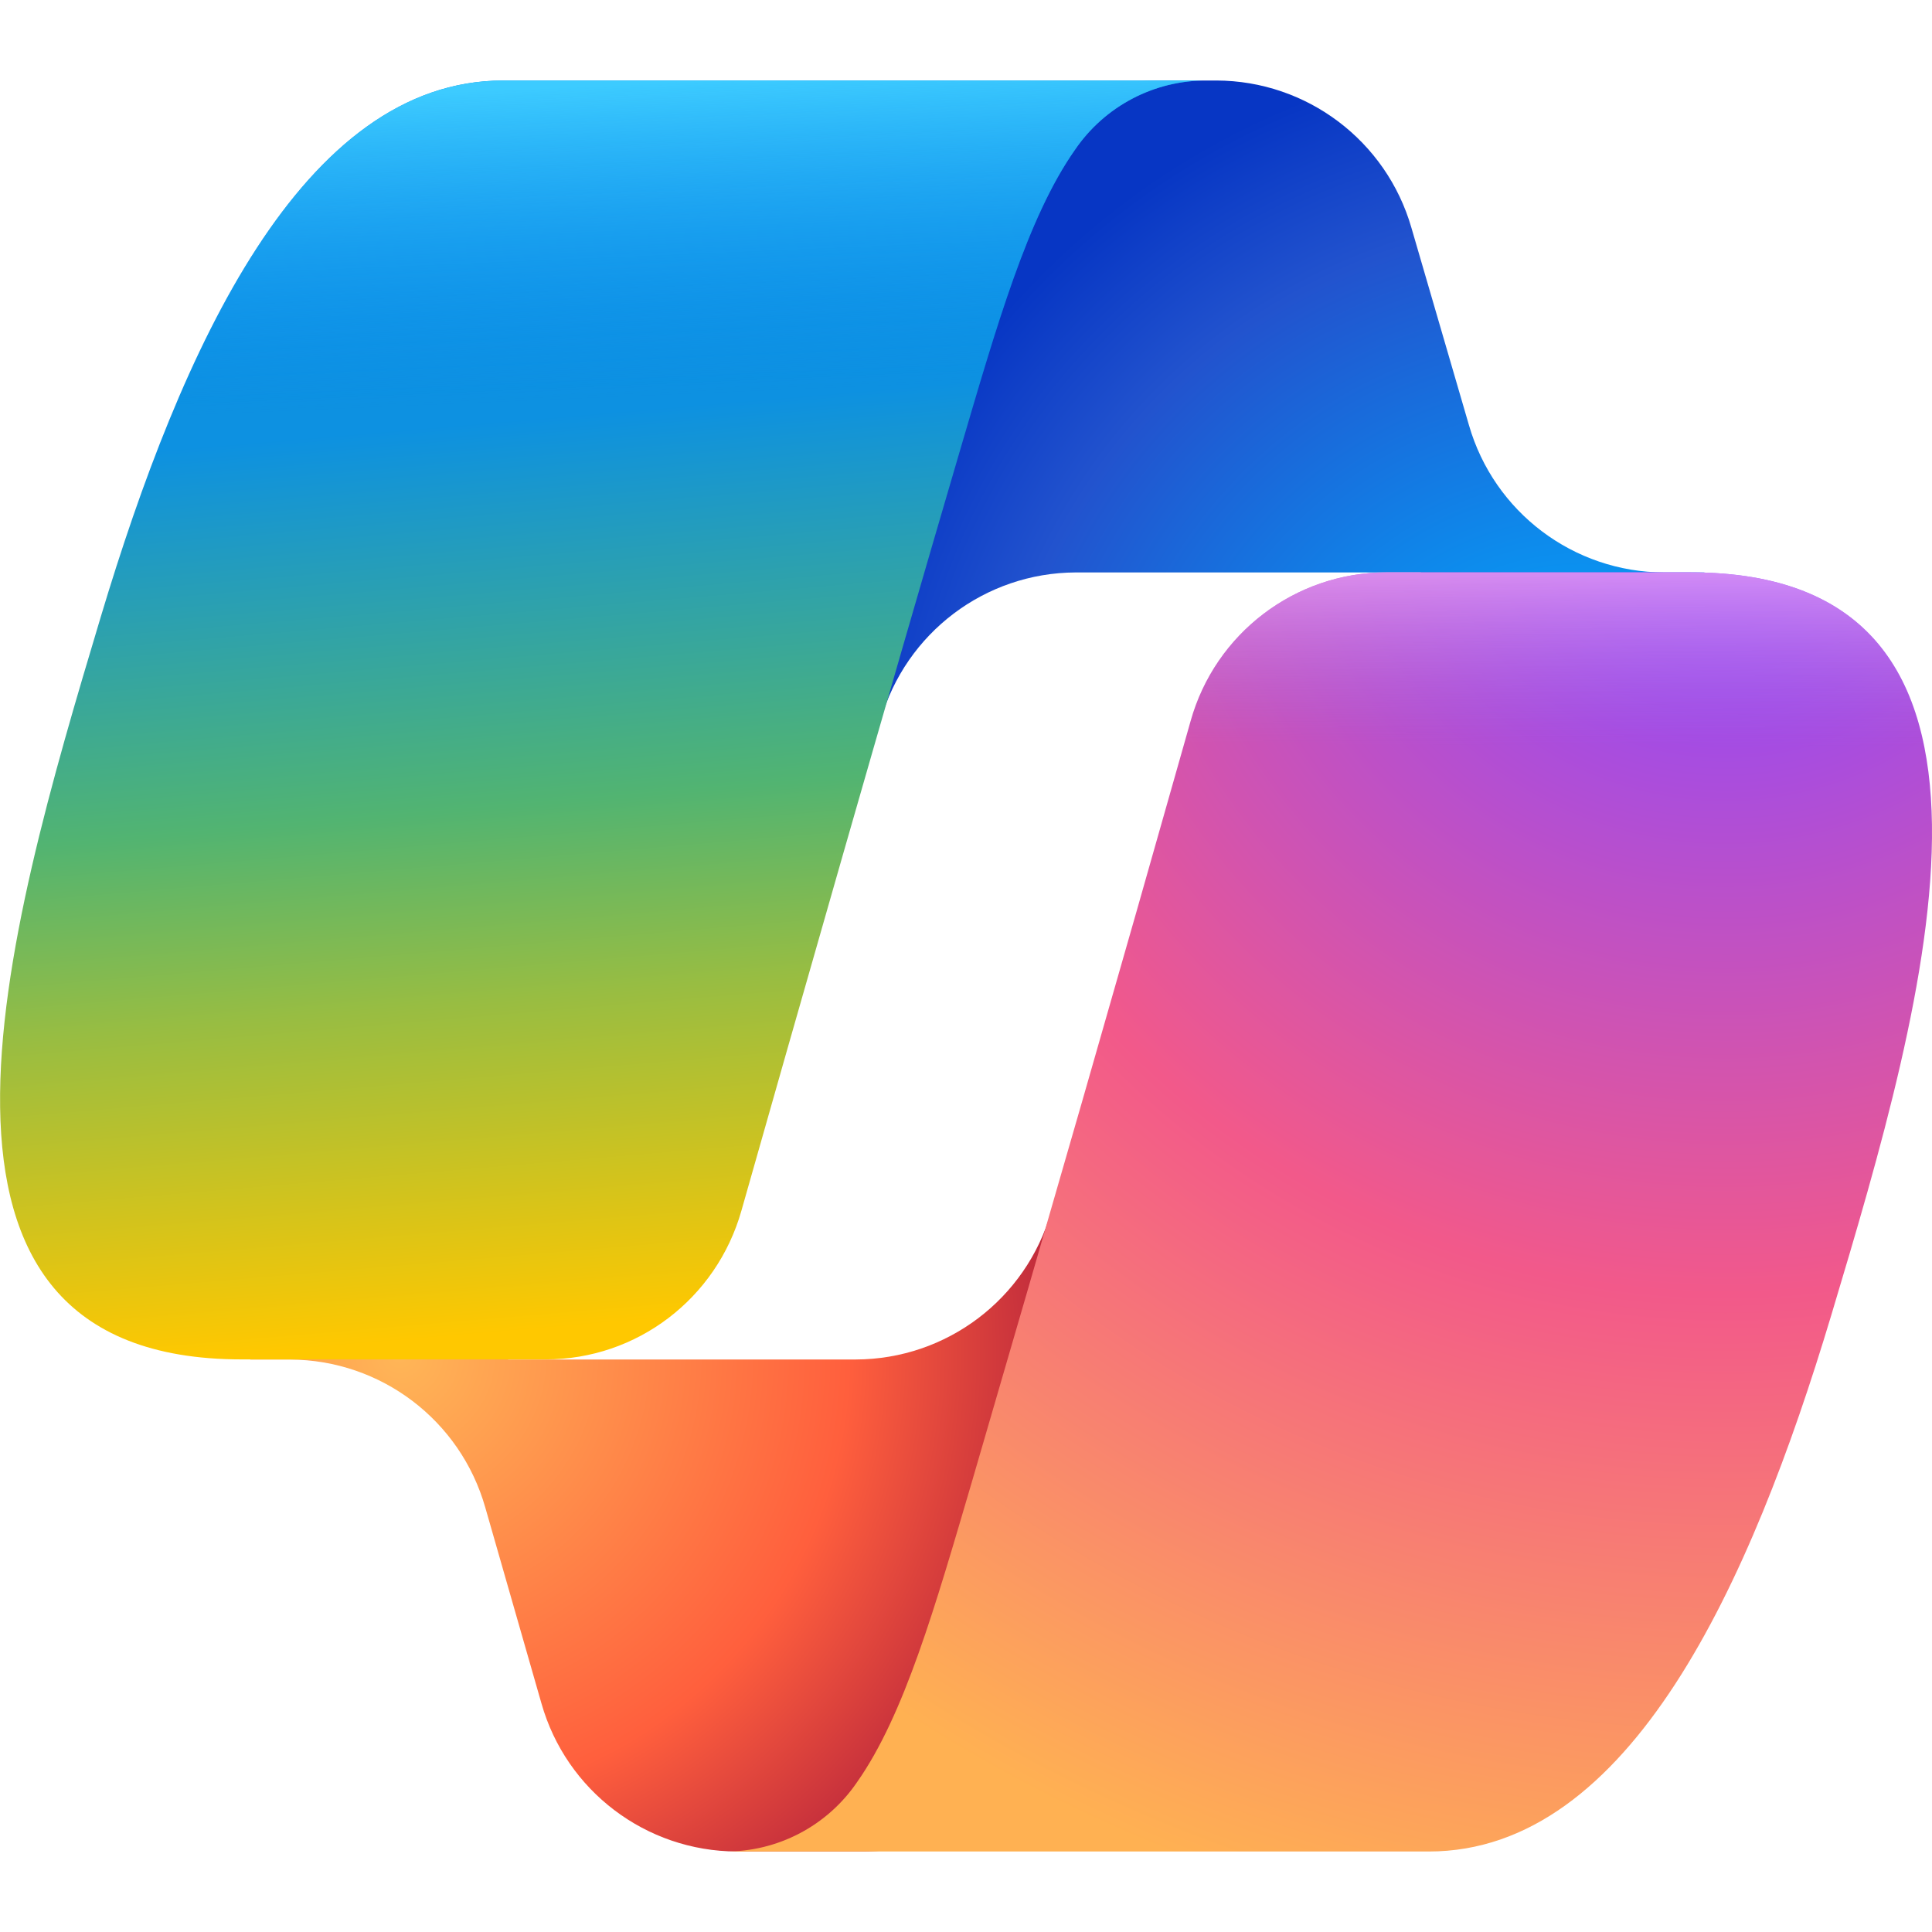
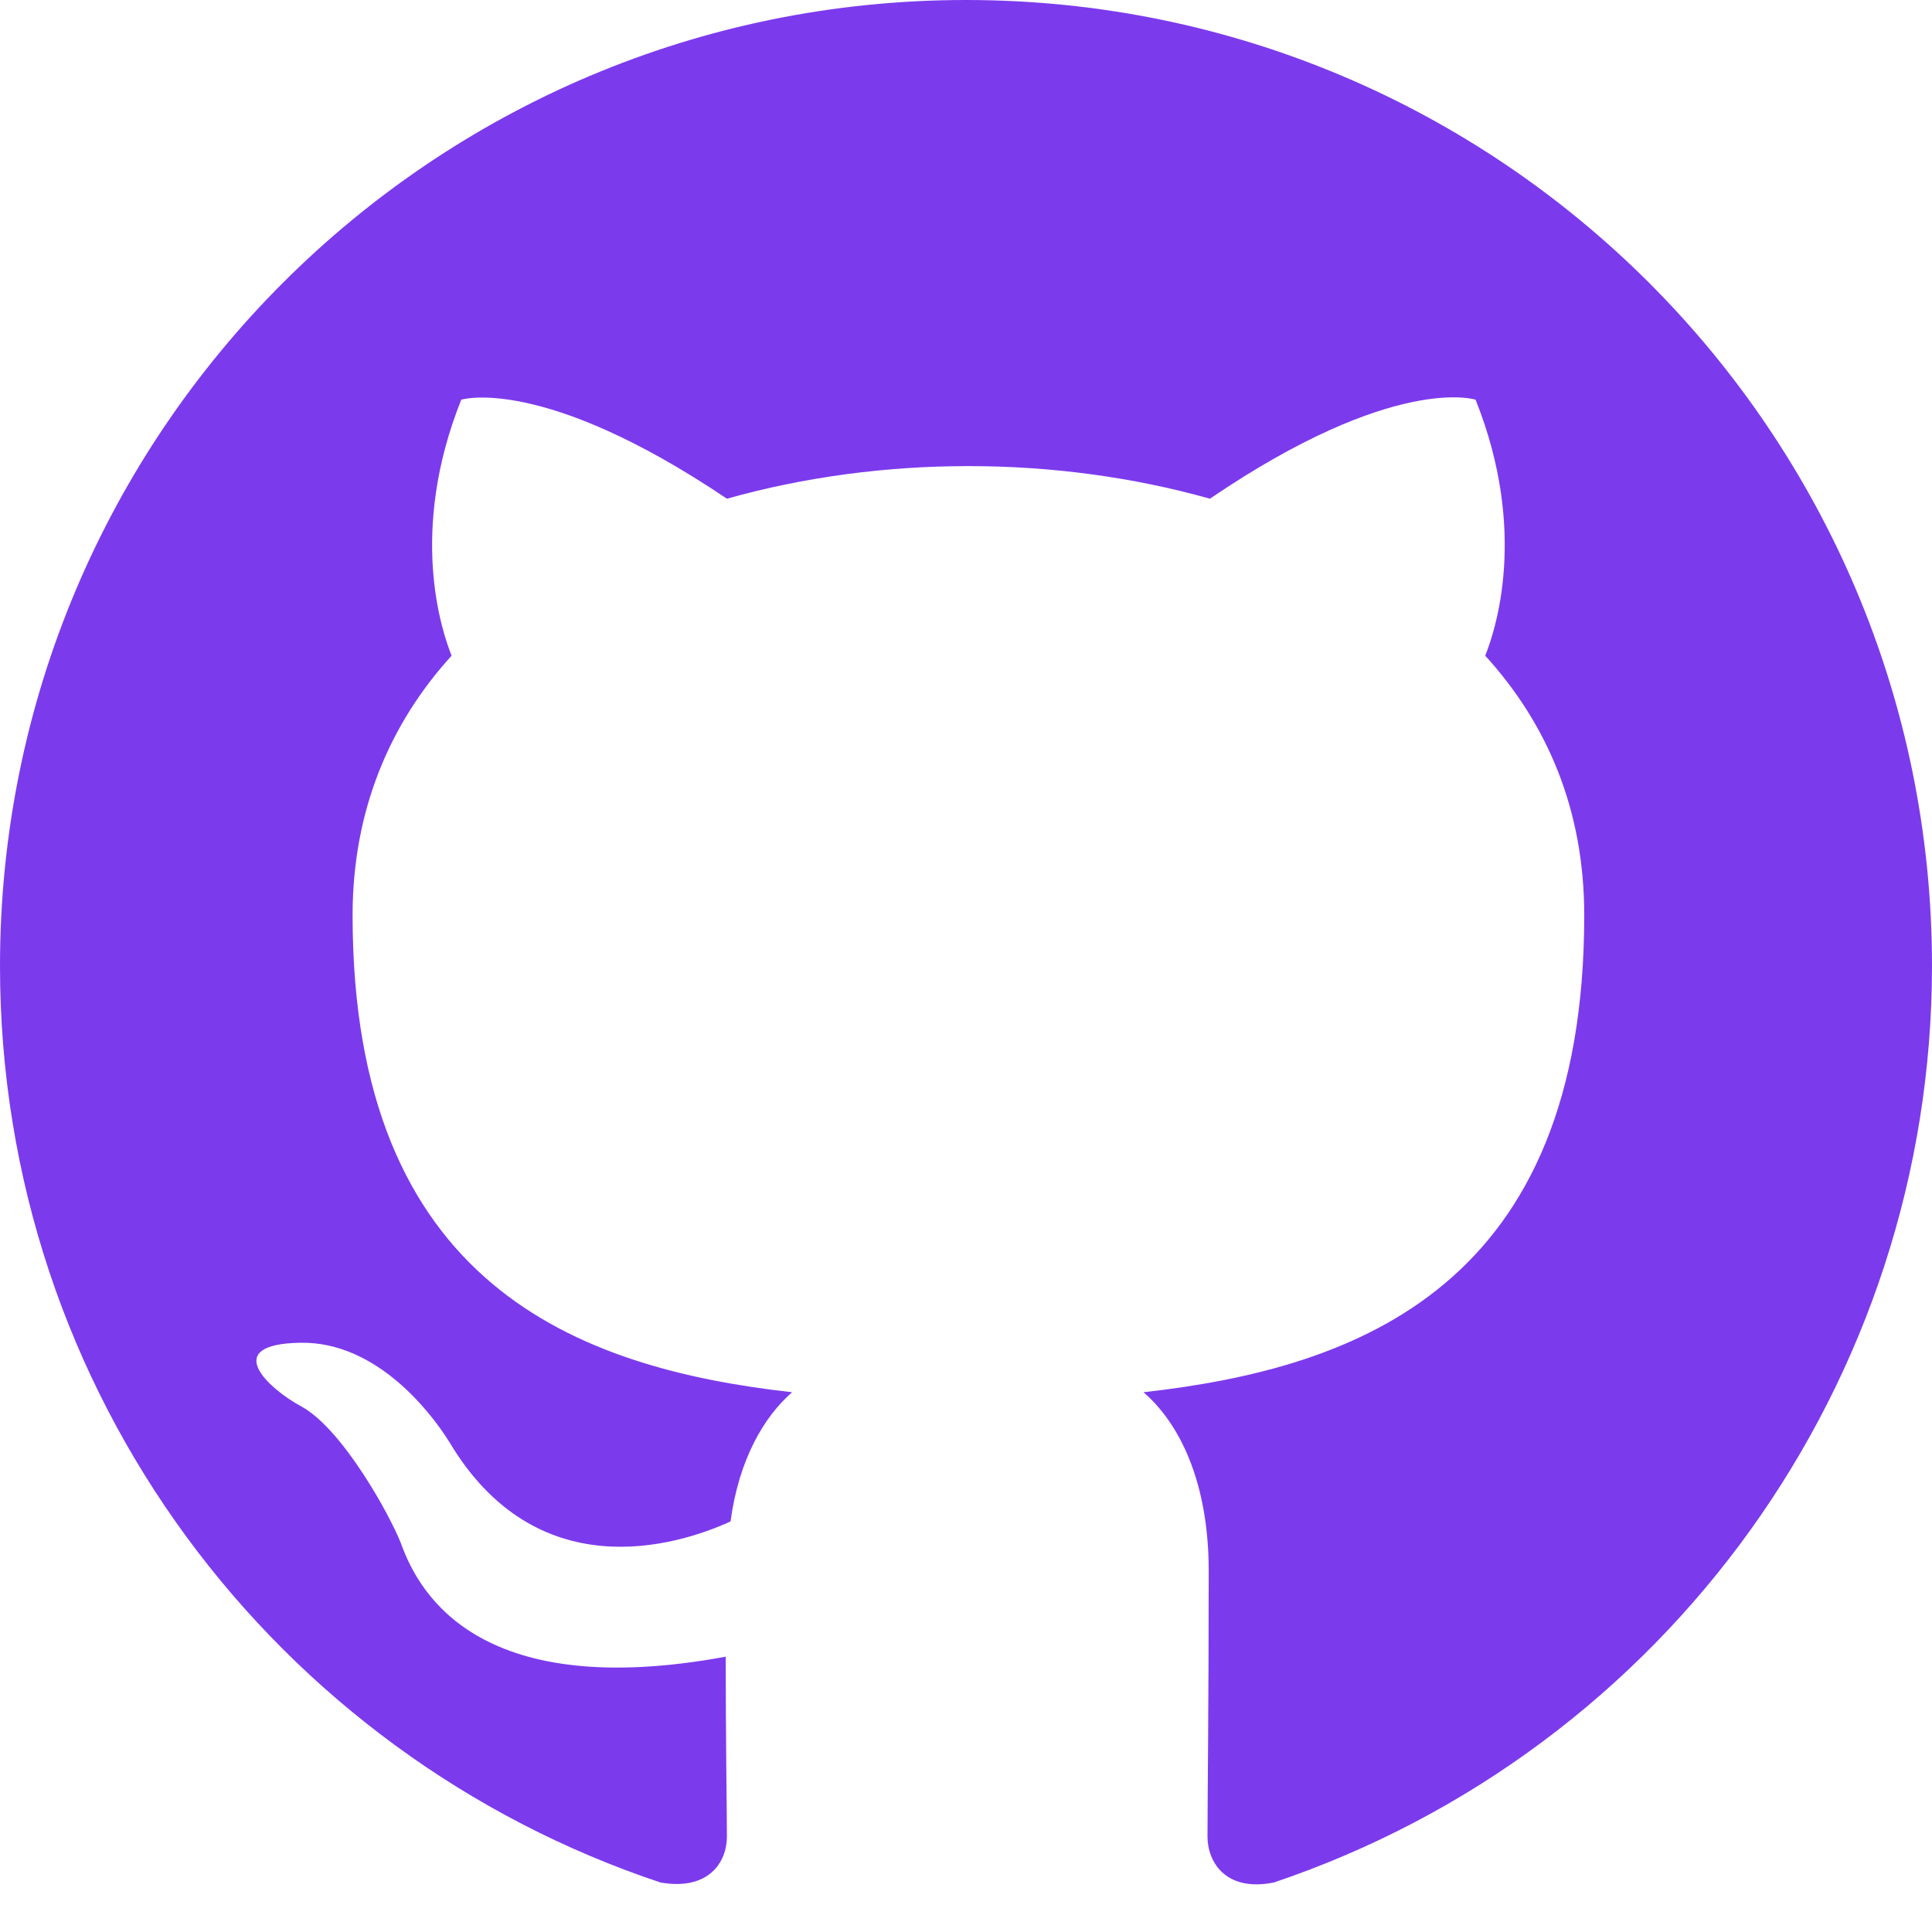
<svg xmlns="http://www.w3.org/2000/svg" viewBox="0 0 24 24">
-   <path fill="url(#a)" d="M17.533 1.829A2.53 2.53 0 0 0 15.11 0h-.737a2.53 2.53 0 0 0-2.484 2.087l-1.263 6.937.314-1.08a2.53 2.53 0 0 1 2.424-1.833h4.284l1.797.706 1.731-.706h-.505a2.53 2.53 0 0 1-2.423-1.829z" transform="translate(0 1)" />
-   <path fill="url(#b)" d="M6.726 20.16A2.53 2.53 0 0 0 9.152 22h1.566c1.37 0 2.49-1.1 2.525-2.48l.17-6.69-.357 1.228a2.53 2.53 0 0 1-2.423 1.83h-4.32l-1.54-.842-1.667.843h.497a2.53 2.53 0 0 1 2.426 1.84z" transform="translate(0 1)" />
-   <path fill="url(#c)" d="M15 0H6.252c-2.5 0-4 3.331-5 6.662-1.184 3.947-2.734 9.225 1.75 9.225H6.78c1.13 0 2.12-.753 2.43-1.847.657-2.317 1.809-6.359 2.713-9.436.46-1.563.842-2.906 1.43-3.742A1.97 1.97 0 0 1 15 0" transform="translate(0 1)" />
-   <path fill="url(#d)" d="M15 0H6.252c-2.5 0-4 3.331-5 6.662-1.184 3.947-2.734 9.225 1.75 9.225H6.78c1.13 0 2.12-.753 2.43-1.847.657-2.317 1.809-6.359 2.713-9.436.46-1.563.842-2.906 1.43-3.742A1.97 1.97 0 0 1 15 0" transform="translate(0 1)" />
-   <path fill="url(#e)" d="M9 22h8.749c2.5 0 4-3.332 5-6.663 1.184-3.948 2.734-9.227-1.75-9.227H17.22a2.53 2.53 0 0 0-2.43 1.848 1149 1149 0 0 1-2.713 9.437c-.46 1.564-.842 2.907-1.43 3.743A1.97 1.97 0 0 1 9 22" transform="translate(0 1)" />
-   <path fill="url(#f)" d="M9 22h8.749c2.5 0 4-3.332 5-6.663 1.184-3.948 2.734-9.227-1.75-9.227H17.22a2.53 2.53 0 0 0-2.43 1.848 1149 1149 0 0 1-2.713 9.437c-.46 1.564-.842 2.907-1.43 3.743A1.97 1.97 0 0 1 9 22" transform="translate(0 1)" />
-   <defs>
-     <radialGradient id="a" cx="85.44%" cy="100.653%" r="105.116%" fx="85.44%" fy="100.653%" gradientTransform="matrix(-.5391 -.77634 .664 -.63031 .647 2.304)">
-       <stop offset="9.6%" stop-color="#00aeff" />
-       <stop offset="77.3%" stop-color="#2253ce" />
-       <stop offset="100%" stop-color="#0736c4" />
-     </radialGradient>
-     <radialGradient id="b" cx="18.143%" cy="32.928%" r="95.612%" fx="18.143%" fy="32.928%" gradientTransform="matrix(.5469 .78875 -.70175 .61471 .313 -.017)">
-       <stop offset="0%" stop-color="#ffb657" />
-       <stop offset="63.4%" stop-color="#ff5f3d" />
-       <stop offset="92.3%" stop-color="#c02b3c" />
-     </radialGradient>
-     <radialGradient id="e" cx="82.987%" cy="-9.792%" r="140.622%" fx="82.987%" fy="-9.792%" gradientTransform="matrix(-.32768 .89198 -.94479 -.30936 1.01 -.87)">
-       <stop offset="6.6%" stop-color="#8c48ff" />
-       <stop offset="50%" stop-color="#f2598a" />
-       <stop offset="89.6%" stop-color="#ffb152" />
-     </radialGradient>
-     <linearGradient id="c" x1="39.465%" x2="46.884%" y1="12.117%" y2="103.774%">
-       <stop offset="15.6%" stop-color="#0d91e1" />
-       <stop offset="48.7%" stop-color="#52b471" />
-       <stop offset="65.2%" stop-color="#98bd42" />
-       <stop offset="93.7%" stop-color="#ffc800" />
-     </linearGradient>
-     <linearGradient id="d" x1="45.949%" x2="50%" y1="0%" y2="100%">
-       <stop offset="0%" stop-color="#3dcbff" />
-       <stop offset="24.7%" stop-color="#0588f7" stop-opacity="0" />
-     </linearGradient>
-     <linearGradient id="f" x1="83.507%" x2="83.453%" y1="-6.106%" y2="21.131%">
-       <stop offset="5.8%" stop-color="#f8adfa" />
-       <stop offset="70.8%" stop-color="#a86edd" stop-opacity="0" />
-     </linearGradient>
-   </defs>
+   <path fill="#7c3aed" d="M12 0C5.37 0 0 5.37 0 12c0 5.31 3.435 9.795 8.205 11.385.6.105.825-.255.825-.57 0-.285-.015-1.23-.015-2.235-3.015.555-3.795-.735-4.035-1.41-.135-.345-.72-1.41-1.23-1.695-.42-.225-1.02-.78-.015-.795.945-.015 1.62.87 1.845 1.23 1.08 1.815 2.805 1.305 3.495.99.105-.78.42-1.305.765-1.605-2.67-.3-5.46-1.335-5.46-5.925 0-1.305.465-2.385 1.23-3.225-.12-.3-.54-1.53.12-3.18 0 0 1.005-.315 3.3 1.23.96-.27 1.98-.405 3-.405s2.04.135 3 .405c2.295-1.56 3.3-1.23 3.3-1.23.66 1.65.24 2.88.12 3.18.765.84 1.23 1.905 1.23 3.225 0 4.605-2.805 5.625-5.475 5.925.435.375.81 1.095.81 2.22 0 1.605-.015 2.895-.015 3.3 0 .315.225.69.825.57A12.02 12.02 0 0 0 24 12c0-6.63-5.37-12-12-12" />
</svg>
